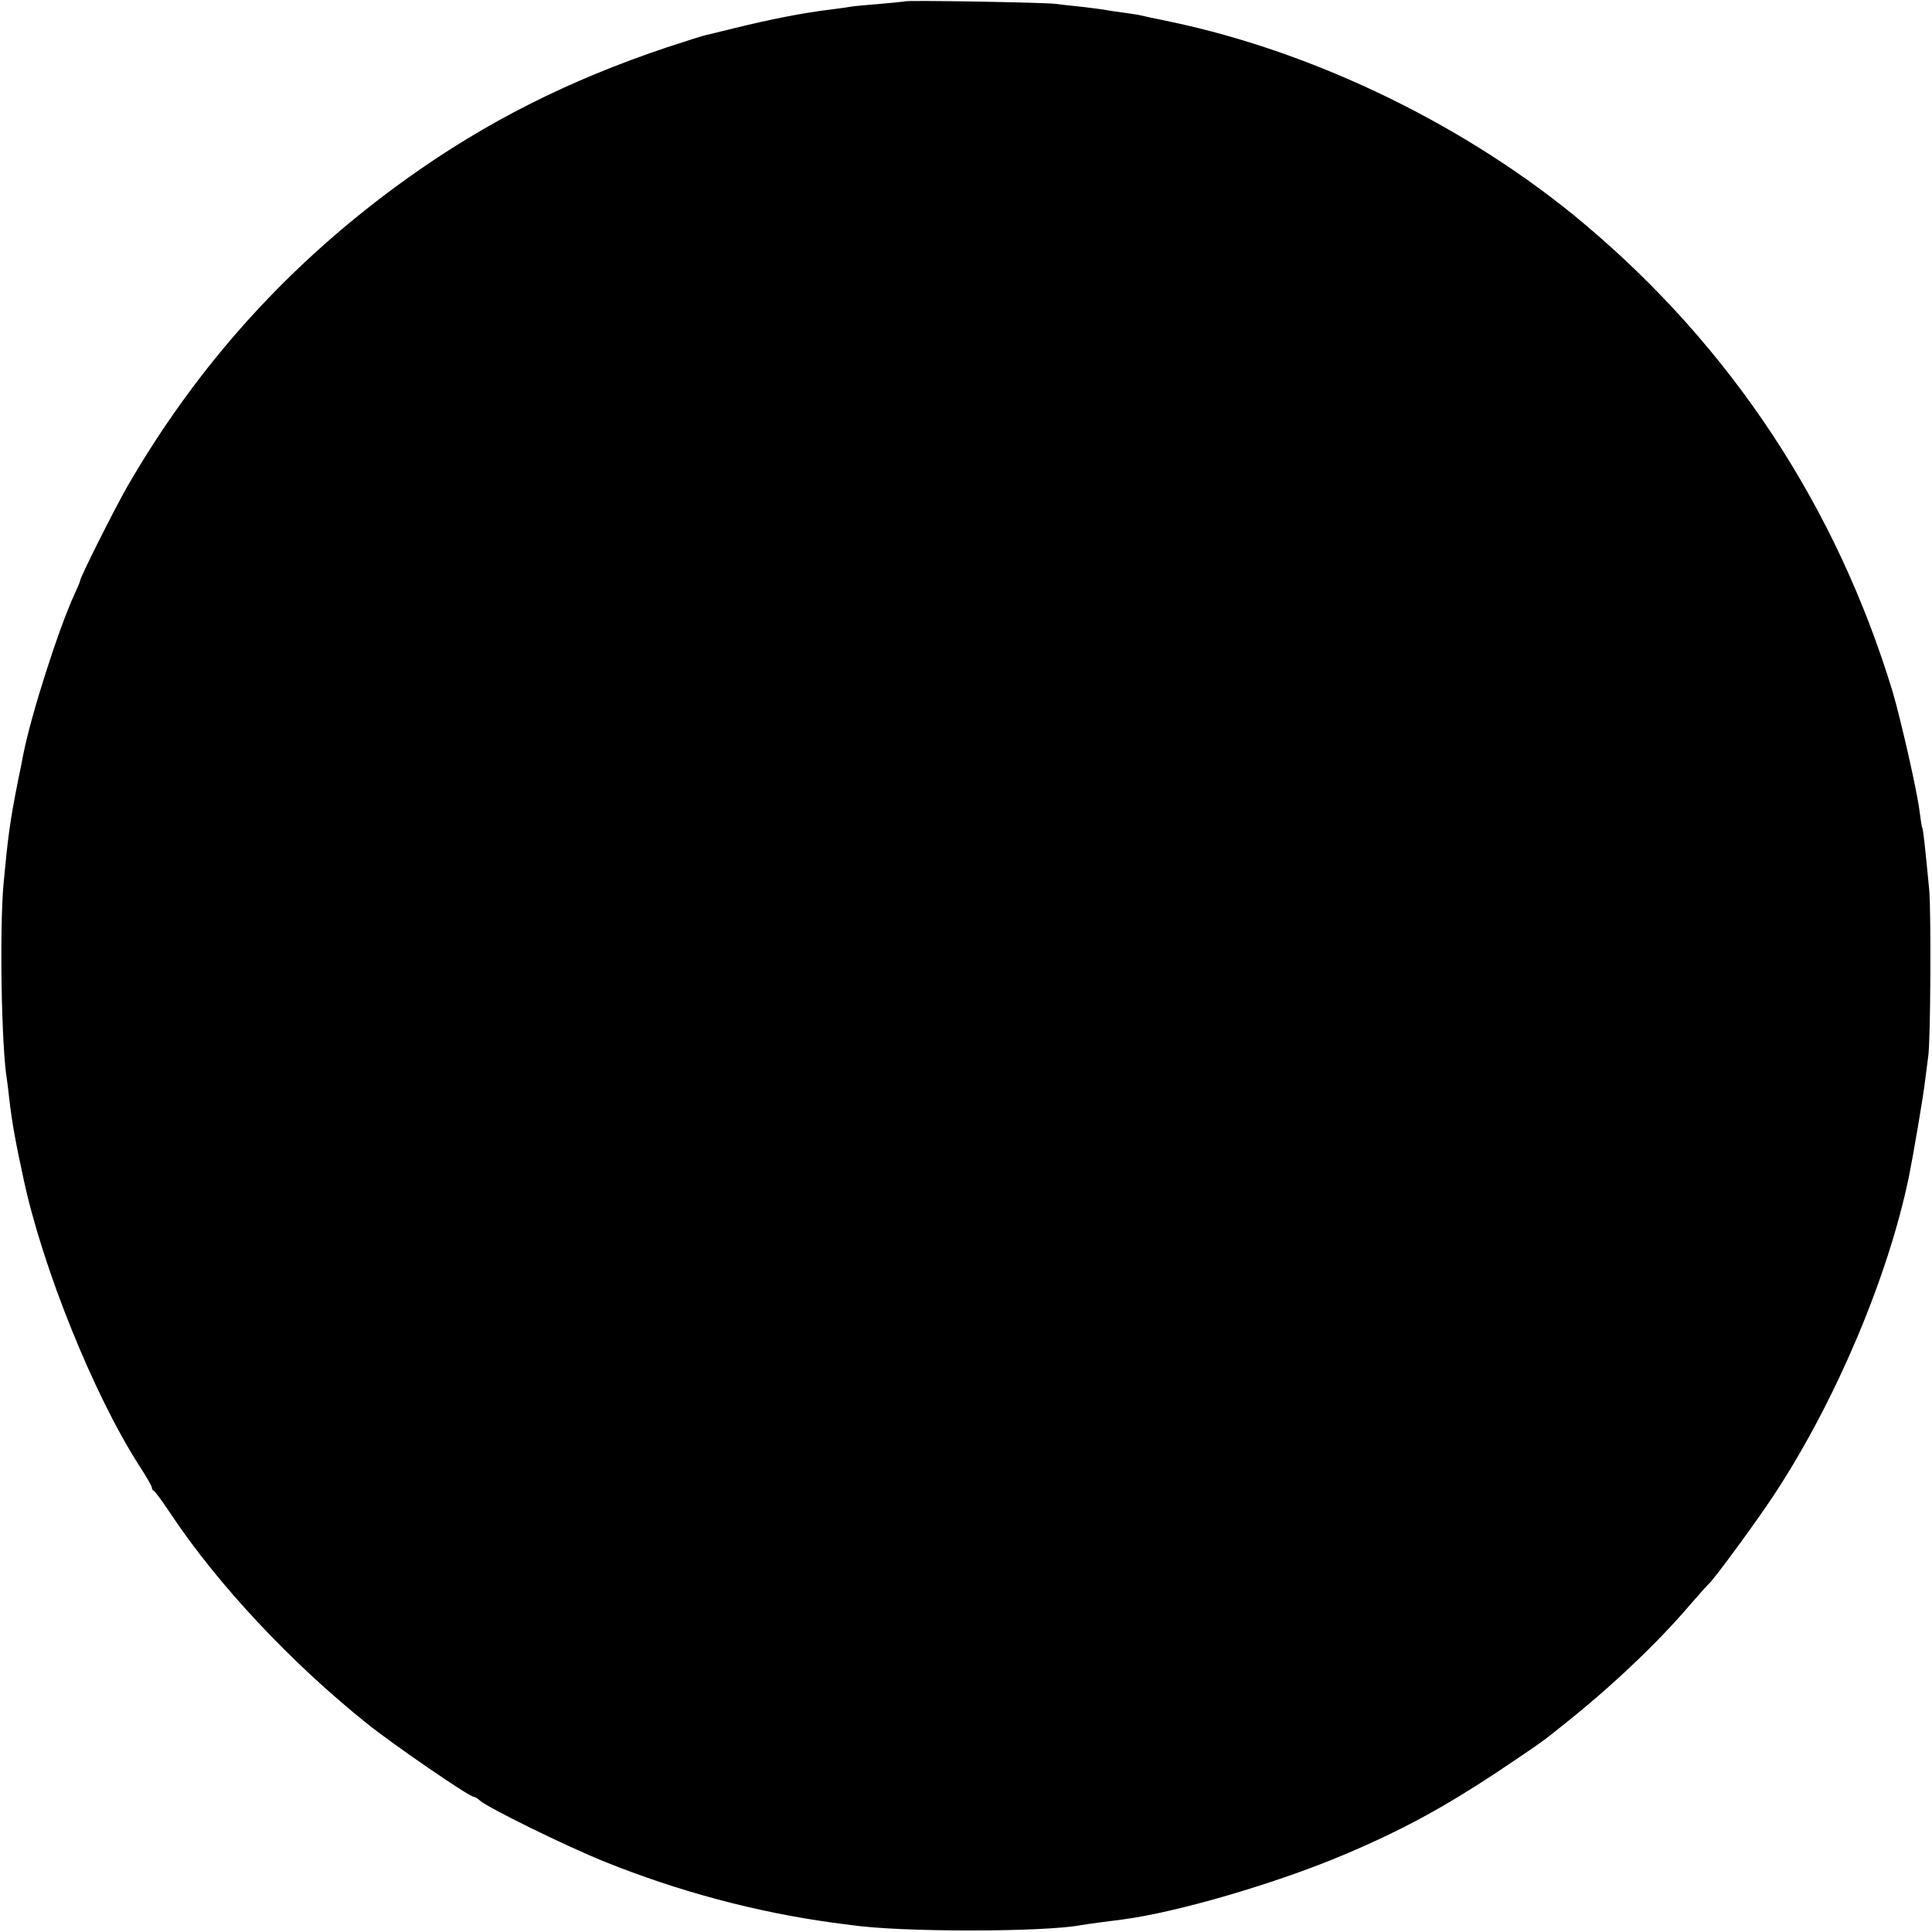
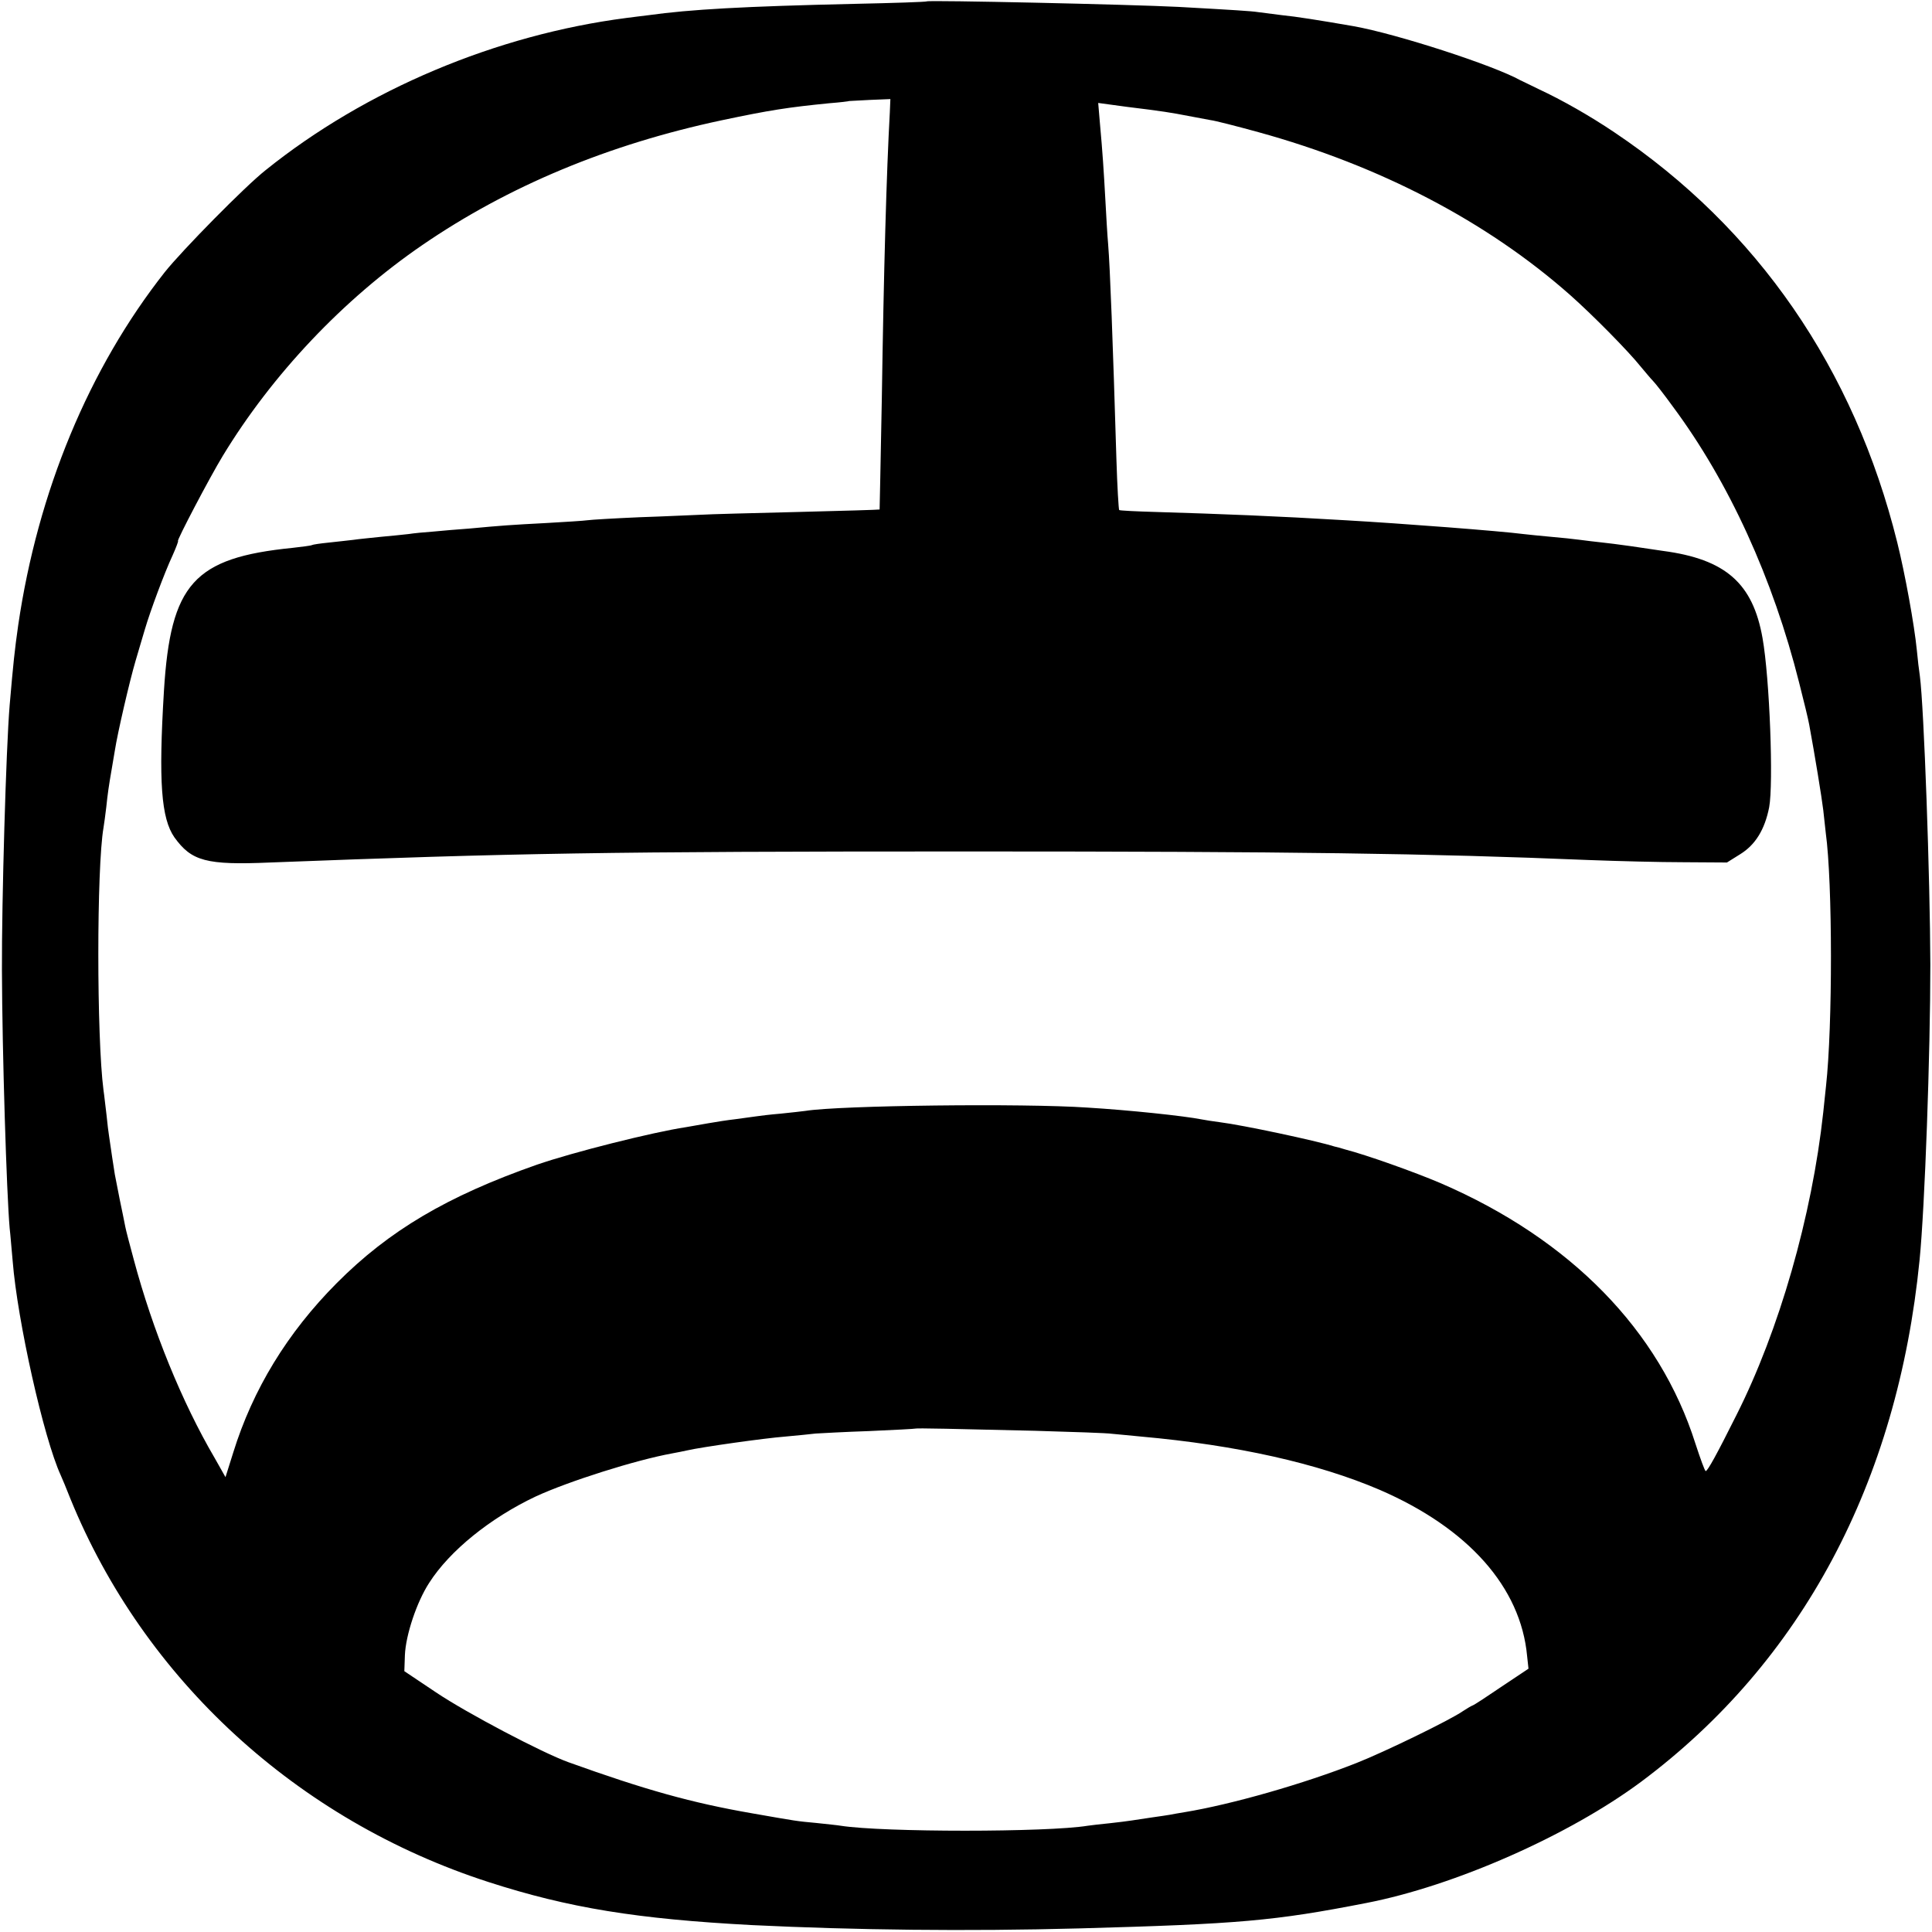
<svg xmlns="http://www.w3.org/2000/svg" version="1" width="933.333" height="933.333" viewBox="0 0 700 700">
-   <path d="M327.8.5c-.2.1-4.2.5-8.9.9s-9.5.8-10.5 1c-1 .2-4.5.7-7.8 1.1-9.3 1.1-21.5 3.5-34.1 6.6-4.4 1.1-9 2.2-10.2 2.5-1.3.2-7.8 2.3-14.5 4.5-35.6 11.9-65.6 27-94.5 47.7C105.2 95 71.8 131.8 46 176.5c-4.7 8.3-17 32.7-17 34 0 .3-.9 2.4-2 4.8-5.7 12.3-15.7 43.5-18.6 58.2-.2 1.1-1 5.4-1.9 9.5-2.9 14.7-3.6 20-5.2 37-1.5 16.5-.8 59.2 1.2 71.1.2 1.3.6 4.6.9 7.4.9 7.8 2.2 15.2 5.1 28.5 6.9 32.4 25.5 78.4 41.8 103.8 2.6 4 4.7 7.6 4.7 8.1s.3 1.1.8 1.3c.4.2 3.3 4.1 6.4 8.8 16.9 25.3 43.3 53.5 70.8 75.5 9.2 7.4 37 26.5 38.6 26.5.4 0 1.5.6 2.3 1.4 3.1 2.7 31.2 16.5 45.1 22.1 26.8 10.8 54.9 18.3 82.6 22.1 2.2.3 5.3.7 6.9.9 17.8 2.6 69.5 2.6 83.3 0 1.6-.3 10.4-1.5 14.7-2 20-2.6 55.9-13.1 80.7-23.6 21-8.9 35.8-17 55.2-29.8 16.8-11.3 16-10.7 24.6-17.6 17.3-13.8 33.6-29.3 45.2-42.9 3.4-3.9 6.4-7.3 6.8-7.6 1.7-1.3 18.1-23.6 24.5-33.5 21.9-33.6 40.6-77.9 48.1-114 1.6-7.9 5.4-30.1 5.9-35 .4-3.3.9-7.1 1.1-8.5.9-4.7 1.1-52.5.4-60.5-1.6-16.7-2.2-22-2.5-22.5-.2-.3-.6-3-1-6-.9-7.5-6.9-33.7-9.8-43.5-20.4-67-58.4-124.6-111.7-169.4C532.3 46 477 19 424.2 7.9c-5.3-1.1-10.6-2.2-11.7-2.5-1.1-.2-3.8-.6-6-.9-2.2-.3-5.1-.7-6.5-1-1.3-.2-5.2-.7-8.6-1.1-3.3-.3-7.4-.8-9-1-3.2-.5-54-1.4-54.6-.9z" />
+   <path d="M335.8.5c-.2.2-12 .6-26.3.9-39.8.9-59.5 2-74.5 4.1-1.9.2-5.5.7-8 1-47.2 6.1-94.5 26-130.7 55.1-7.5 5.9-30.3 29.1-36.6 37-27.5 34.9-46 79.5-53.1 127.9-1.3 9.1-1.8 13.9-3.1 29-1.3 15.4-2.9 71.2-2.8 96 .1 30 1.7 81.1 2.8 93.5.3 2.5.7 7.9 1.1 12 1.7 21.4 11.2 64 17.4 77.5.5 1.1 2.1 4.9 3.5 8.5 26.7 65.5 82.2 116.5 151.5 138.9 29.1 9.4 53.9 13.4 95.5 15.6 37.2 1.8 77.6 2.3 118.5 1.2 58.1-1.6 70.7-2.7 104-9.2 32-6.2 73.5-24.5 99.7-44 58.1-43.4 92.8-108.3 100.8-189 1.9-19 3.9-74.8 3.9-107-.1-31.6-2.3-93.2-3.8-104.6-.3-1.9-.8-6.1-1.1-9.4-.9-9.1-4.3-27.8-7.1-39C671.8 133.6 636.7 82.7 585 48c-8.9-6-19.1-11.8-27.5-15.7-2.7-1.3-5.7-2.8-6.6-3.2-9.9-5.5-44.8-16.8-60.4-19.6-12.7-2.2-20.9-3.5-26-4-3.3-.4-7.2-.9-8.6-1.1-2.5-.4-9.2-.8-28.9-1.9-17.6-.9-90.6-2.5-91.2-2zm-13.4 40.2c-1.2 21.6-2.2 57-2.9 103.8-.4 22-.8 40.1-.8 40.1-.1.1-13.5.5-29.7.9s-32 .8-35 1c-3 .1-13 .6-22.2.9-9.2.4-17.7.9-19 1.1-1.3.2-7.9.6-14.8 1-13.3.7-16.1.9-27.9 2-4.2.3-10.1.8-13.1 1.1-3 .2-7.1.6-9 .9-1.9.2-6.4.7-10 1-3.6.4-8.1.8-10 1.1-1.9.2-6 .7-9 1-3 .3-5.7.7-6 .9-.3.2-3.5.6-7 1-35.8 3.6-44.2 13-46.6 51.8-2 32.9-1 46.2 3.8 53.1 6.2 8.6 11.5 10.1 34.7 9.1 88.6-3.4 121.7-4 252.6-4 117.8 0 167.1.7 225 3.1 10.5.4 26 .8 34.6.8l15.6.1 4.8-3c5.5-3.4 8.9-8.9 10.5-17 1.6-8.5.2-46.7-2.4-61.3-3.5-19.9-13.4-28.6-36.1-31.6-2.2-.3-7.4-1.1-11.5-1.7-4.1-.6-9.1-1.2-11-1.4-1.9-.2-5.3-.6-7.5-.9-2.2-.3-6.9-.8-10.5-1.1-3.6-.3-8.1-.8-10-1-8.5-1.1-43.6-3.8-64.5-5-24.8-1.5-45.3-2.3-68.6-3-7.2-.2-13.2-.5-13.4-.7-.2-.2-.7-8.5-1-18.3-1.3-43.1-2.3-69.4-3-78-.3-3.3-.7-10.5-1-16-.6-10.8-1-17.1-2-28.1l-.6-7.1 10.3 1.4c13.1 1.6 16.1 2.1 22.3 3.3 2.8.5 6.4 1.2 8 1.5 1.7.2 9.5 2.2 17.5 4.4 43.9 12.1 82.7 32.3 112.9 59 7.9 7 21 20.2 25.7 26.1 1.6 1.9 3.5 4.2 4.3 5 .8.8 4.1 5 7.2 9.3 20.3 27.3 36.3 62.3 45.8 100.2 1.7 6.6 3.3 13.3 3.6 15 2 10.8 4.6 26.7 5.1 31 .3 2.7.7 6.4.9 8.2 2.5 18.2 2.5 70.2.1 91.8-.2 1.6-.6 5.9-1 9.5-4.1 37.7-16 79.1-31.5 109.8-7 14-10.4 20.2-11.1 20.2-.3 0-1.9-4.4-3.7-9.9-13-41.1-45.3-74.1-92.3-94.4-9.6-4.1-27.1-10.3-34.5-12.2-1.6-.5-3.4-1-4-1.1-6.6-2.1-33.4-7.8-41.5-8.8-2.5-.3-5.4-.8-6.5-1-6.5-1.3-26.6-3.4-41.5-4.3-23.2-1.6-89.9-.8-102.2 1.2-1.3.2-5.3.6-9 1-3.7.3-7.7.8-9 1-1.3.2-4.5.6-7.3 1-2.7.3-7.2 1-10 1.5-2.7.5-6.3 1.1-8 1.4-12 1.8-41 9.1-54 13.6-32.5 11.4-53.6 23.9-72.5 42.9-17.9 18-30.4 38.5-37.5 61.4l-2.8 8.9-3.9-6.9c-11.9-20.3-22.5-46.4-29.3-71.8-1.5-5.5-2.9-10.9-3.1-12-.2-1.1-.6-3.1-.9-4.5-.7-3.3-1.3-6.2-2.9-14.5-.3-1.9-1.5-9.6-2.1-14-.2-1.1-.6-4.5-.9-7.5-.4-3-.8-7.1-1.1-9-2.5-19.2-2.5-80.6 0-95.1.2-1.3.7-4.7 1-7.4.5-4.8.9-7.7 2-14 .3-1.7.8-4.6 1.1-6.5 1-6.5 5.4-25.4 7.5-32.5 1.1-3.9 2.7-9 3.4-11.5 1.9-6.5 7.1-20.5 10-26.7 1.3-2.9 2.2-5.3 2-5.3-.6 0 11.4-22.9 16.2-30.8 17.9-29.5 43.7-56.8 72.3-76.4 31.2-21.4 67.5-36.5 108.4-45.2 17.5-3.7 24-4.7 39.1-6.2 3.9-.3 7.1-.7 7.2-.8.1 0 3.5-.2 7.5-.4l7.4-.3-.2 4.8zM375 518.4c13.5.4 26.1.8 28 1.1 1.9.2 6.7.6 10.5 1 34.6 3.1 64 9.7 86.4 19.3 32.1 13.9 51.1 35.3 53.4 60.2l.5 4.6-9.6 6.4c-5.3 3.6-10 6.7-10.6 6.9-.6.2-2.2 1.2-3.6 2.1-4.4 3.1-28.4 14.8-38.6 18.8-19 7.5-45.2 15-62.3 17.8-1.8.3-4.2.7-5.1.9-1 .2-4 .6-6.7 1-2.6.4-5.9.9-7.3 1.1-1.4.2-5 .7-8 1-3 .3-6.6.7-7.9.9-14.6 2.4-74.2 2.4-89.5 0-1.1-.2-5.1-.6-8.8-1-7.5-.7-6.7-.6-23.3-3.5-21.9-3.8-38.7-8.5-66.5-18.5-9.5-3.4-37-17.9-48-25.3l-11.5-7.7.2-5.8c.3-7.3 4.3-19.3 8.8-26.2 7.4-11.6 22.1-23.5 38.6-31.3 11.9-5.5 36.2-13.2 49.4-15.6 1.7-.3 4.1-.8 5.5-1.1 5.2-1.2 27.8-4.4 35.5-5 4.4-.4 9.4-.9 11-1.1 1.7-.1 10.4-.6 19.5-.9 9.1-.4 16.6-.8 16.7-.9.2-.2 14.7.1 43.3.8z" />
</svg>
